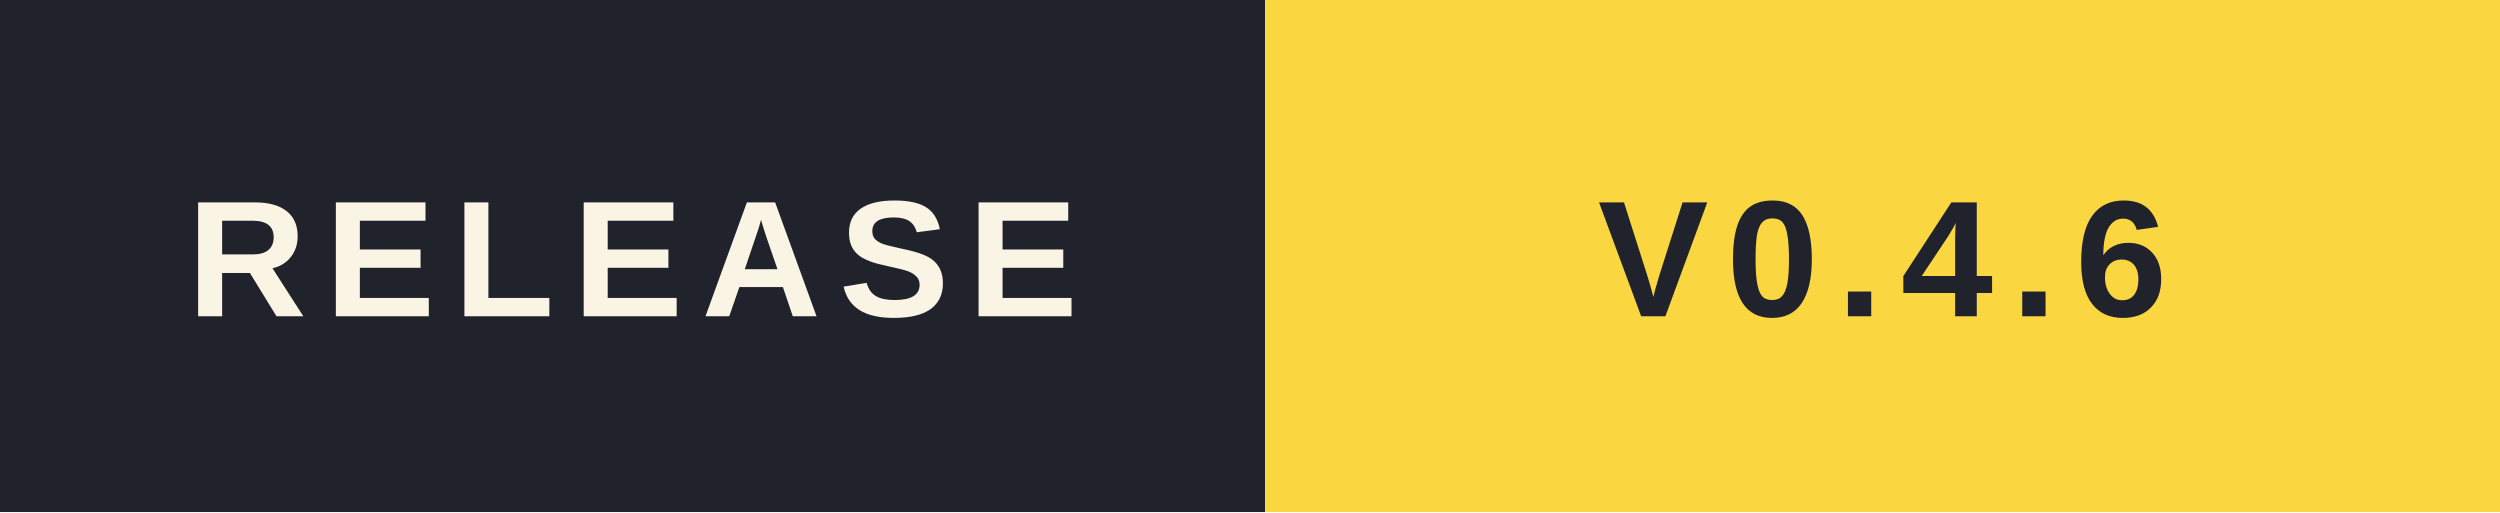
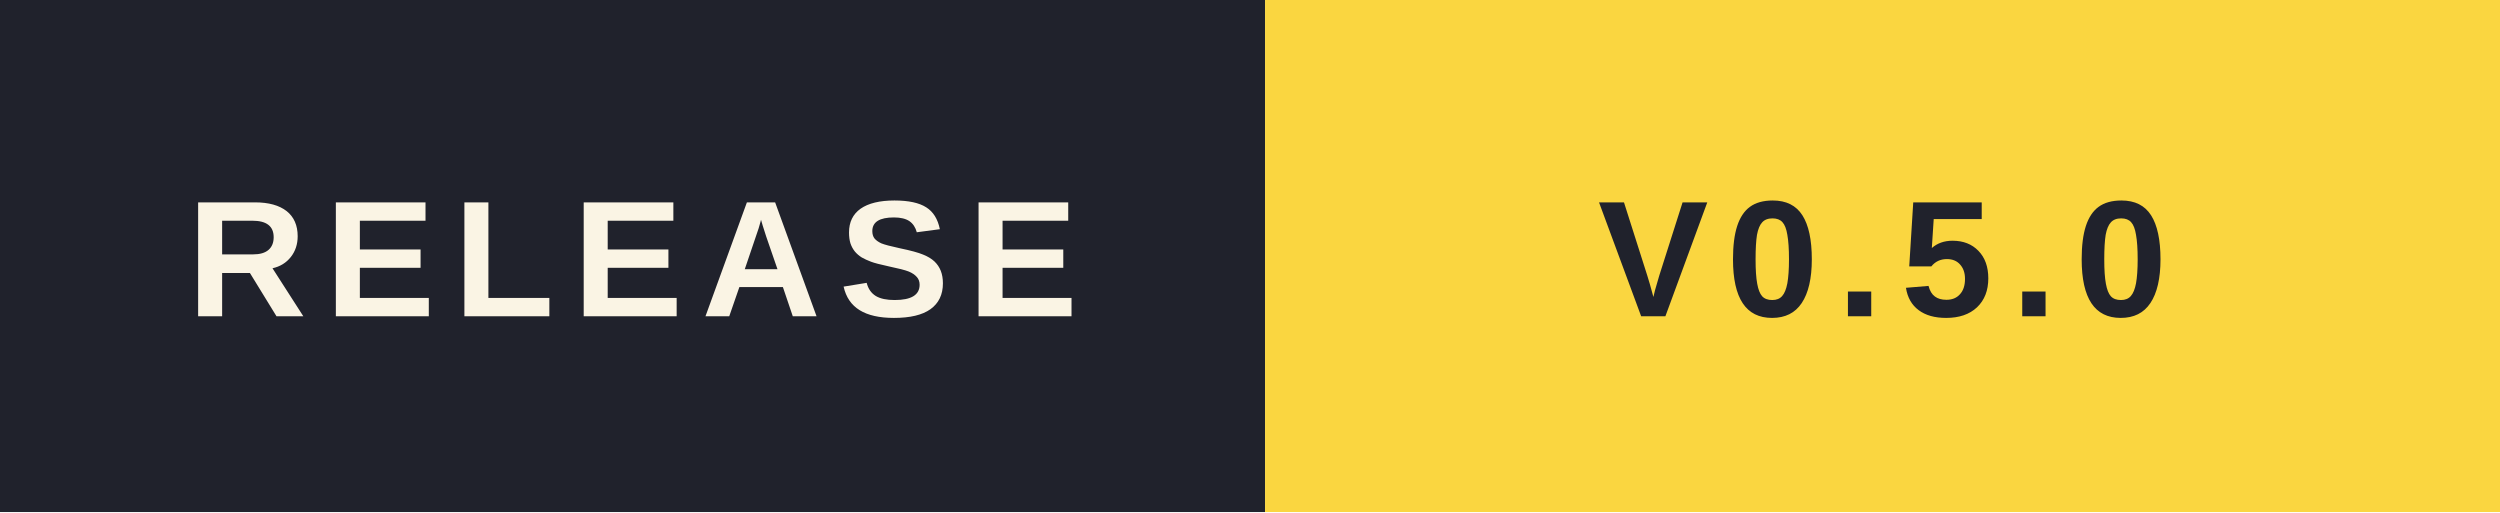
- <svg xmlns="http://www.w3.org/2000/svg" width="166" height="34" viewBox="0 0 166 34" role="img" aria-label="RELEASE: V0.4.6">
+ <svg xmlns="http://www.w3.org/2000/svg" width="166" height="34" viewBox="0 0 166 34" role="img" aria-label="RELEASE: V0.5.0">
  <rect width="84" height="34" fill="#20222c" />
  <rect x="84" width="82" height="34" fill="#fad640" />
  <g font-family="Arial" font-size="11" font-weight="bold" letter-spacing="1.2" text-anchor="middle">
    <text x="42.0" y="21" fill="#faf4e4">RELEASE</text>
-     <text x="125.0" y="21" fill="#20222c">V0.4.6</text>
+     <text x="125.0" y="21" fill="#20222c">V0.5.0</text>
  </g>
</svg>
